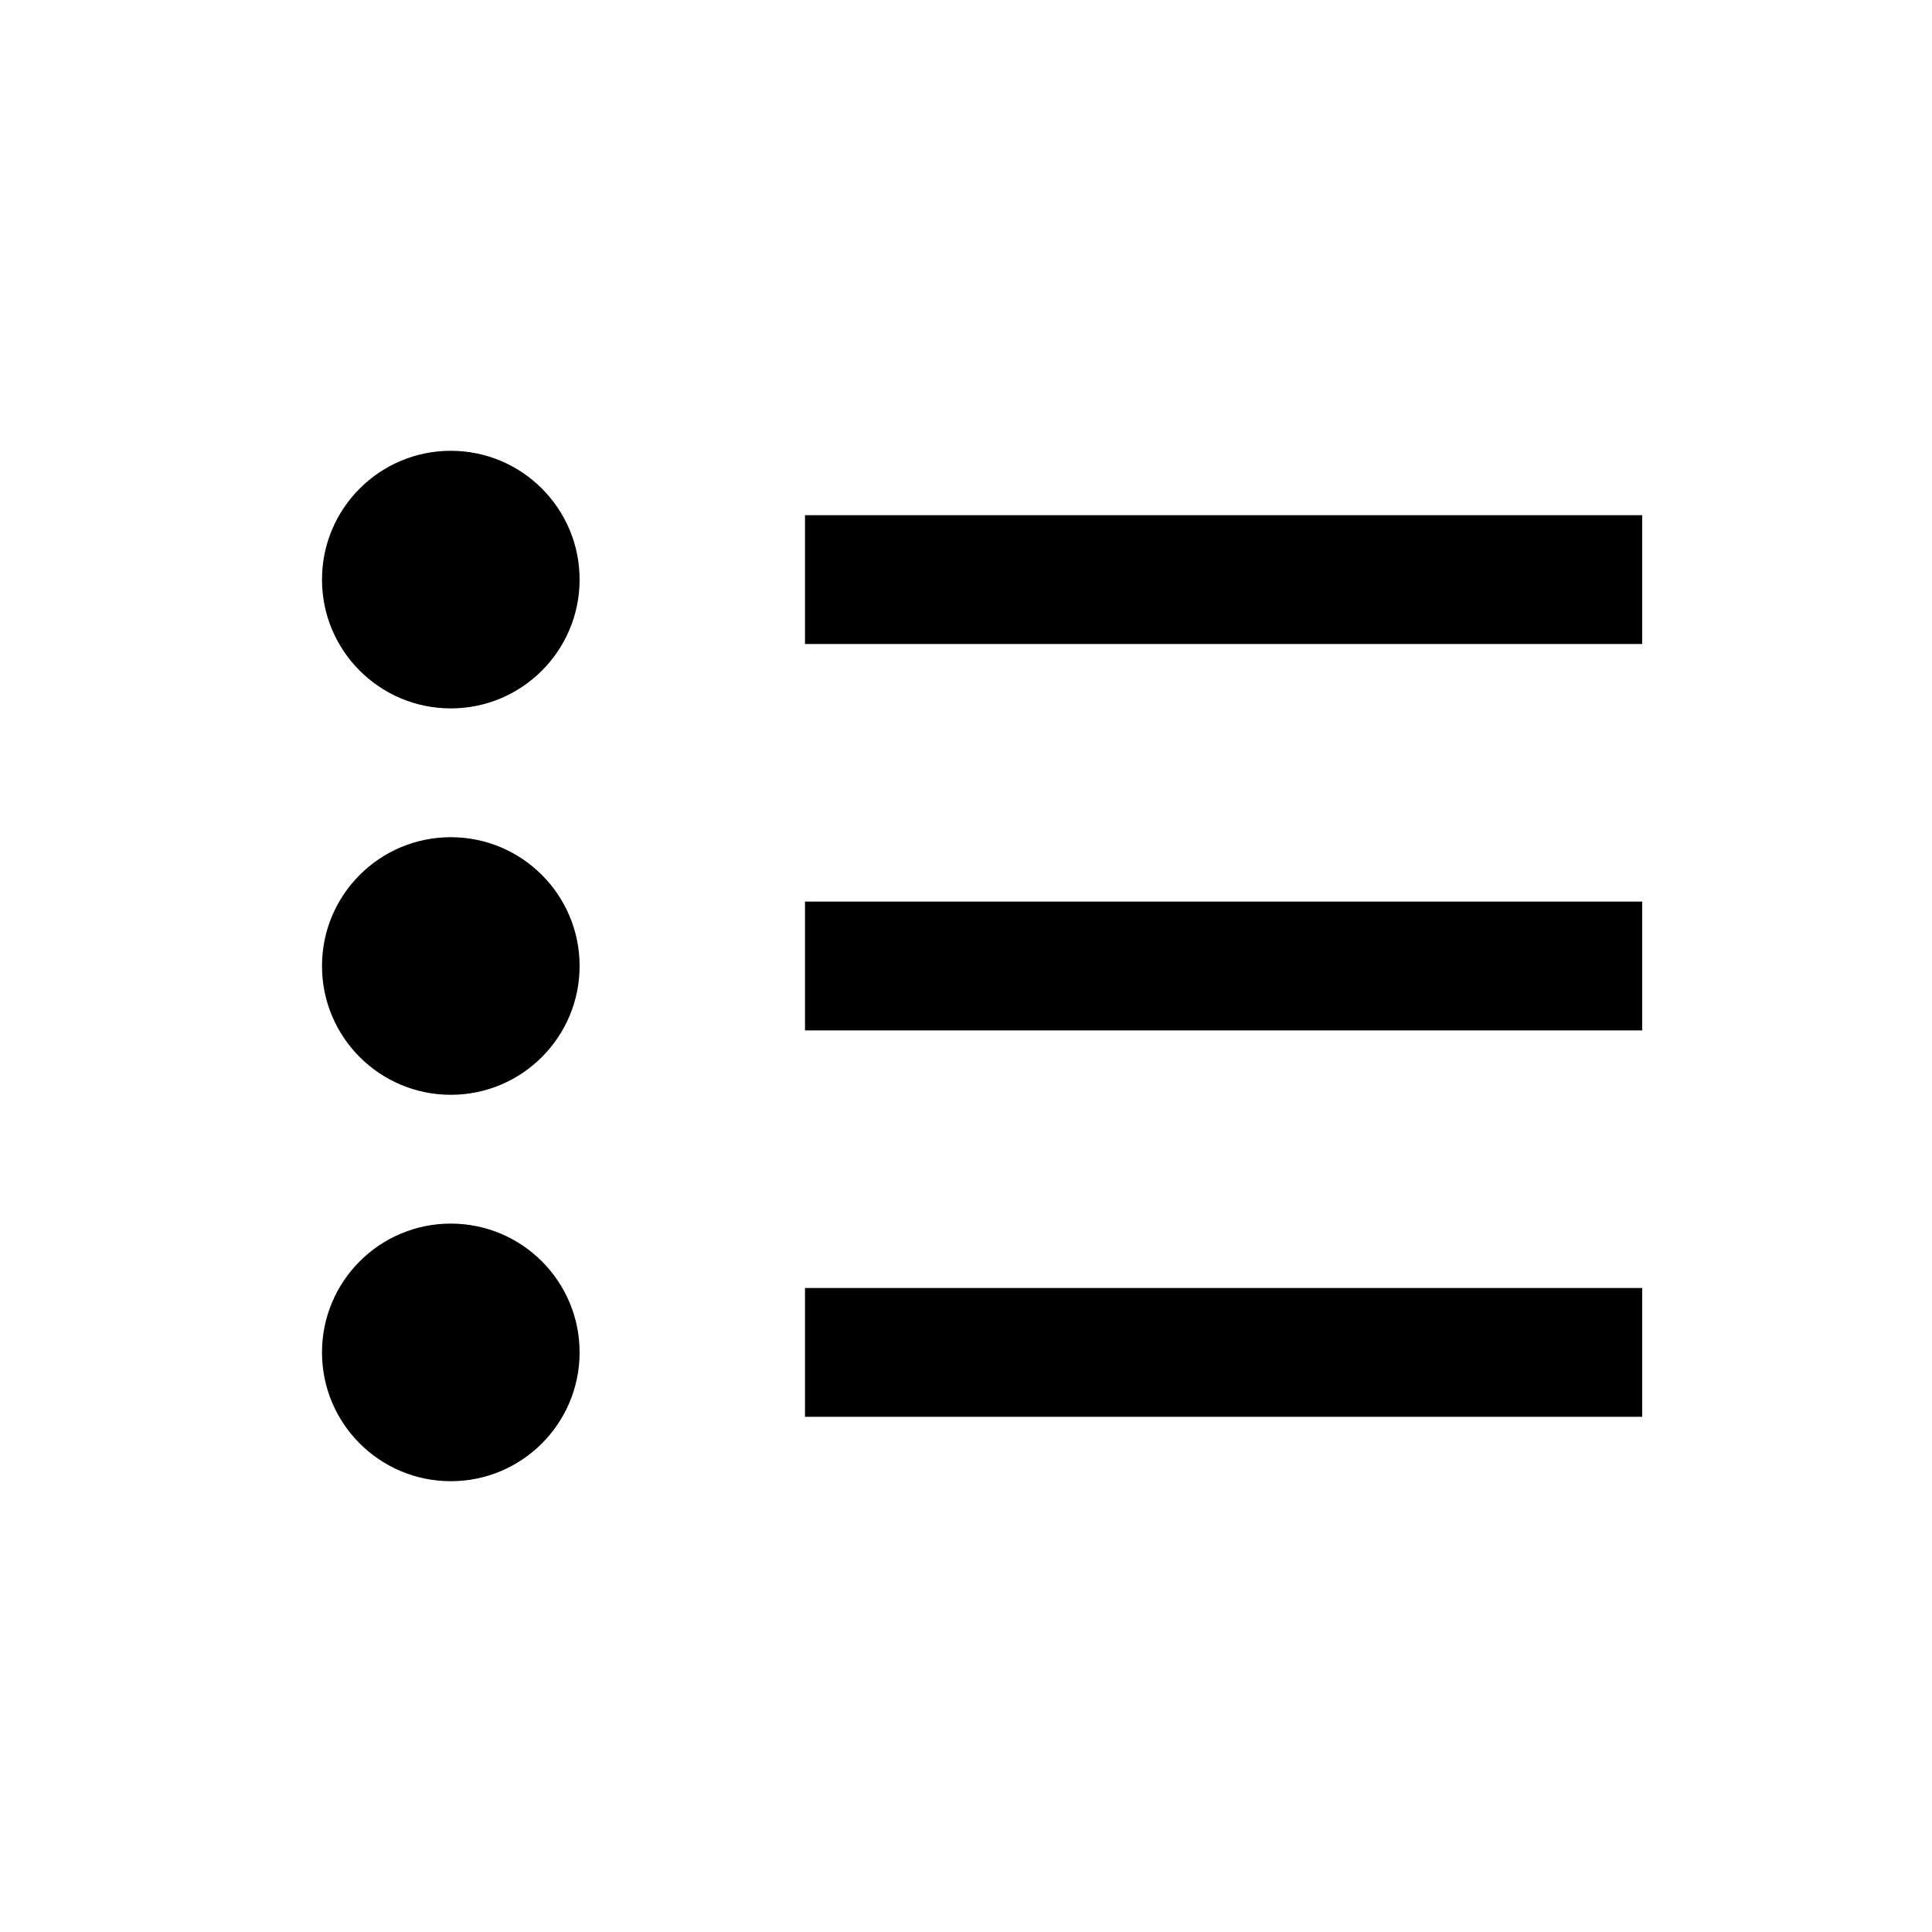
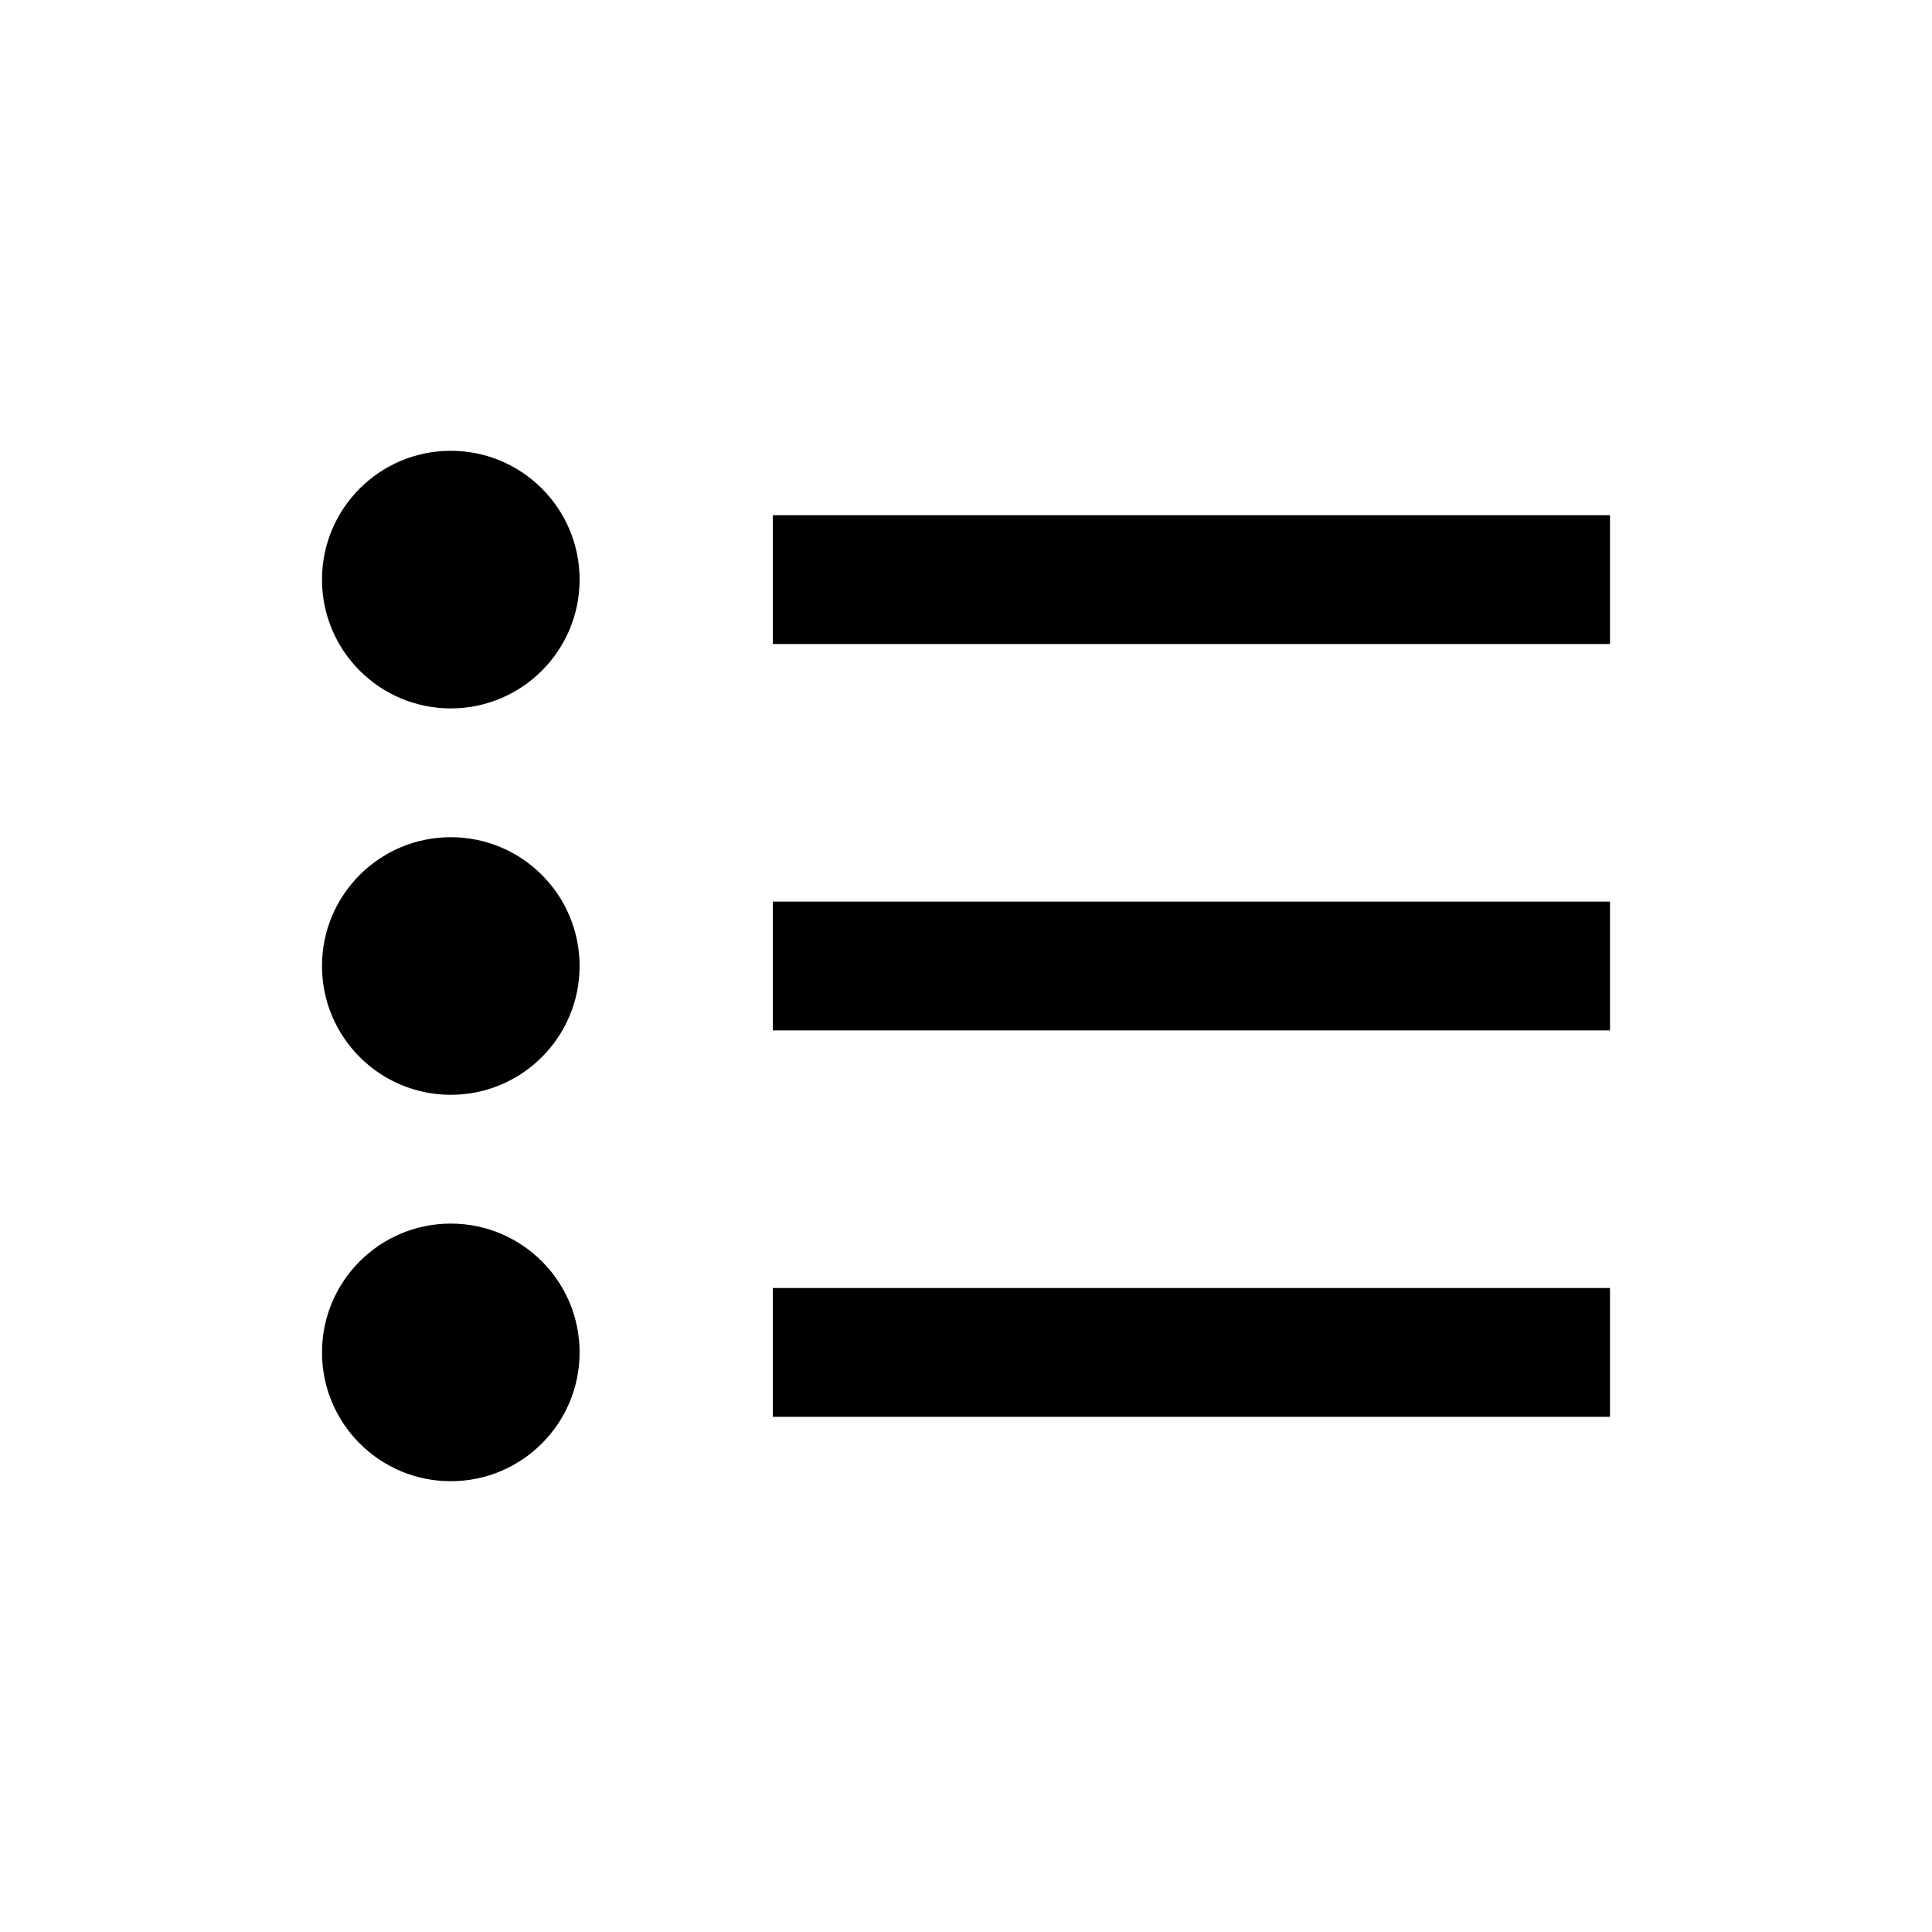
<svg xmlns="http://www.w3.org/2000/svg" viewBox="0 0 30 30">
  <g>
-     <rect stroke="transparent" opacity="0" />
-     <circle cx="7" cy="9" r="2" stroke="transparent" />
-     <rect x="12.5" y="14" width="13" height="2" stroke="transparent" />
-     <rect x="12.5" y="8" width="13" height="2" stroke="transparent" />
-     <rect x="12.5" y="20" width="13" height="2" stroke="transparent" />
-     <circle cx="7" cy="15" r="2" stroke="transparent" />
-     <circle cx="7" cy="21" r="2" stroke="transparent" />
+     <path d="M7,7A2,2,0,1,1,5,9,2,2,0,0,1,7,7" stroke="transparent" fill-rule="evenodd" />
+     <rect x="12" y="14" width="13" height="2" stroke="transparent" />
+     <rect x="12" y="8" width="13" height="2" stroke="transparent" />
+     <rect x="12" y="20" width="13" height="2" stroke="transparent" />
+     <path d="M7,13a2,2,0,1,1-2,2,2,2,0,0,1,2-2" stroke="transparent" fill-rule="evenodd" />
+     <path d="M7,19a2,2,0,1,1-2,2,2,2,0,0,1,2-2" stroke="transparent" fill-rule="evenodd" />
  </g>
</svg>
